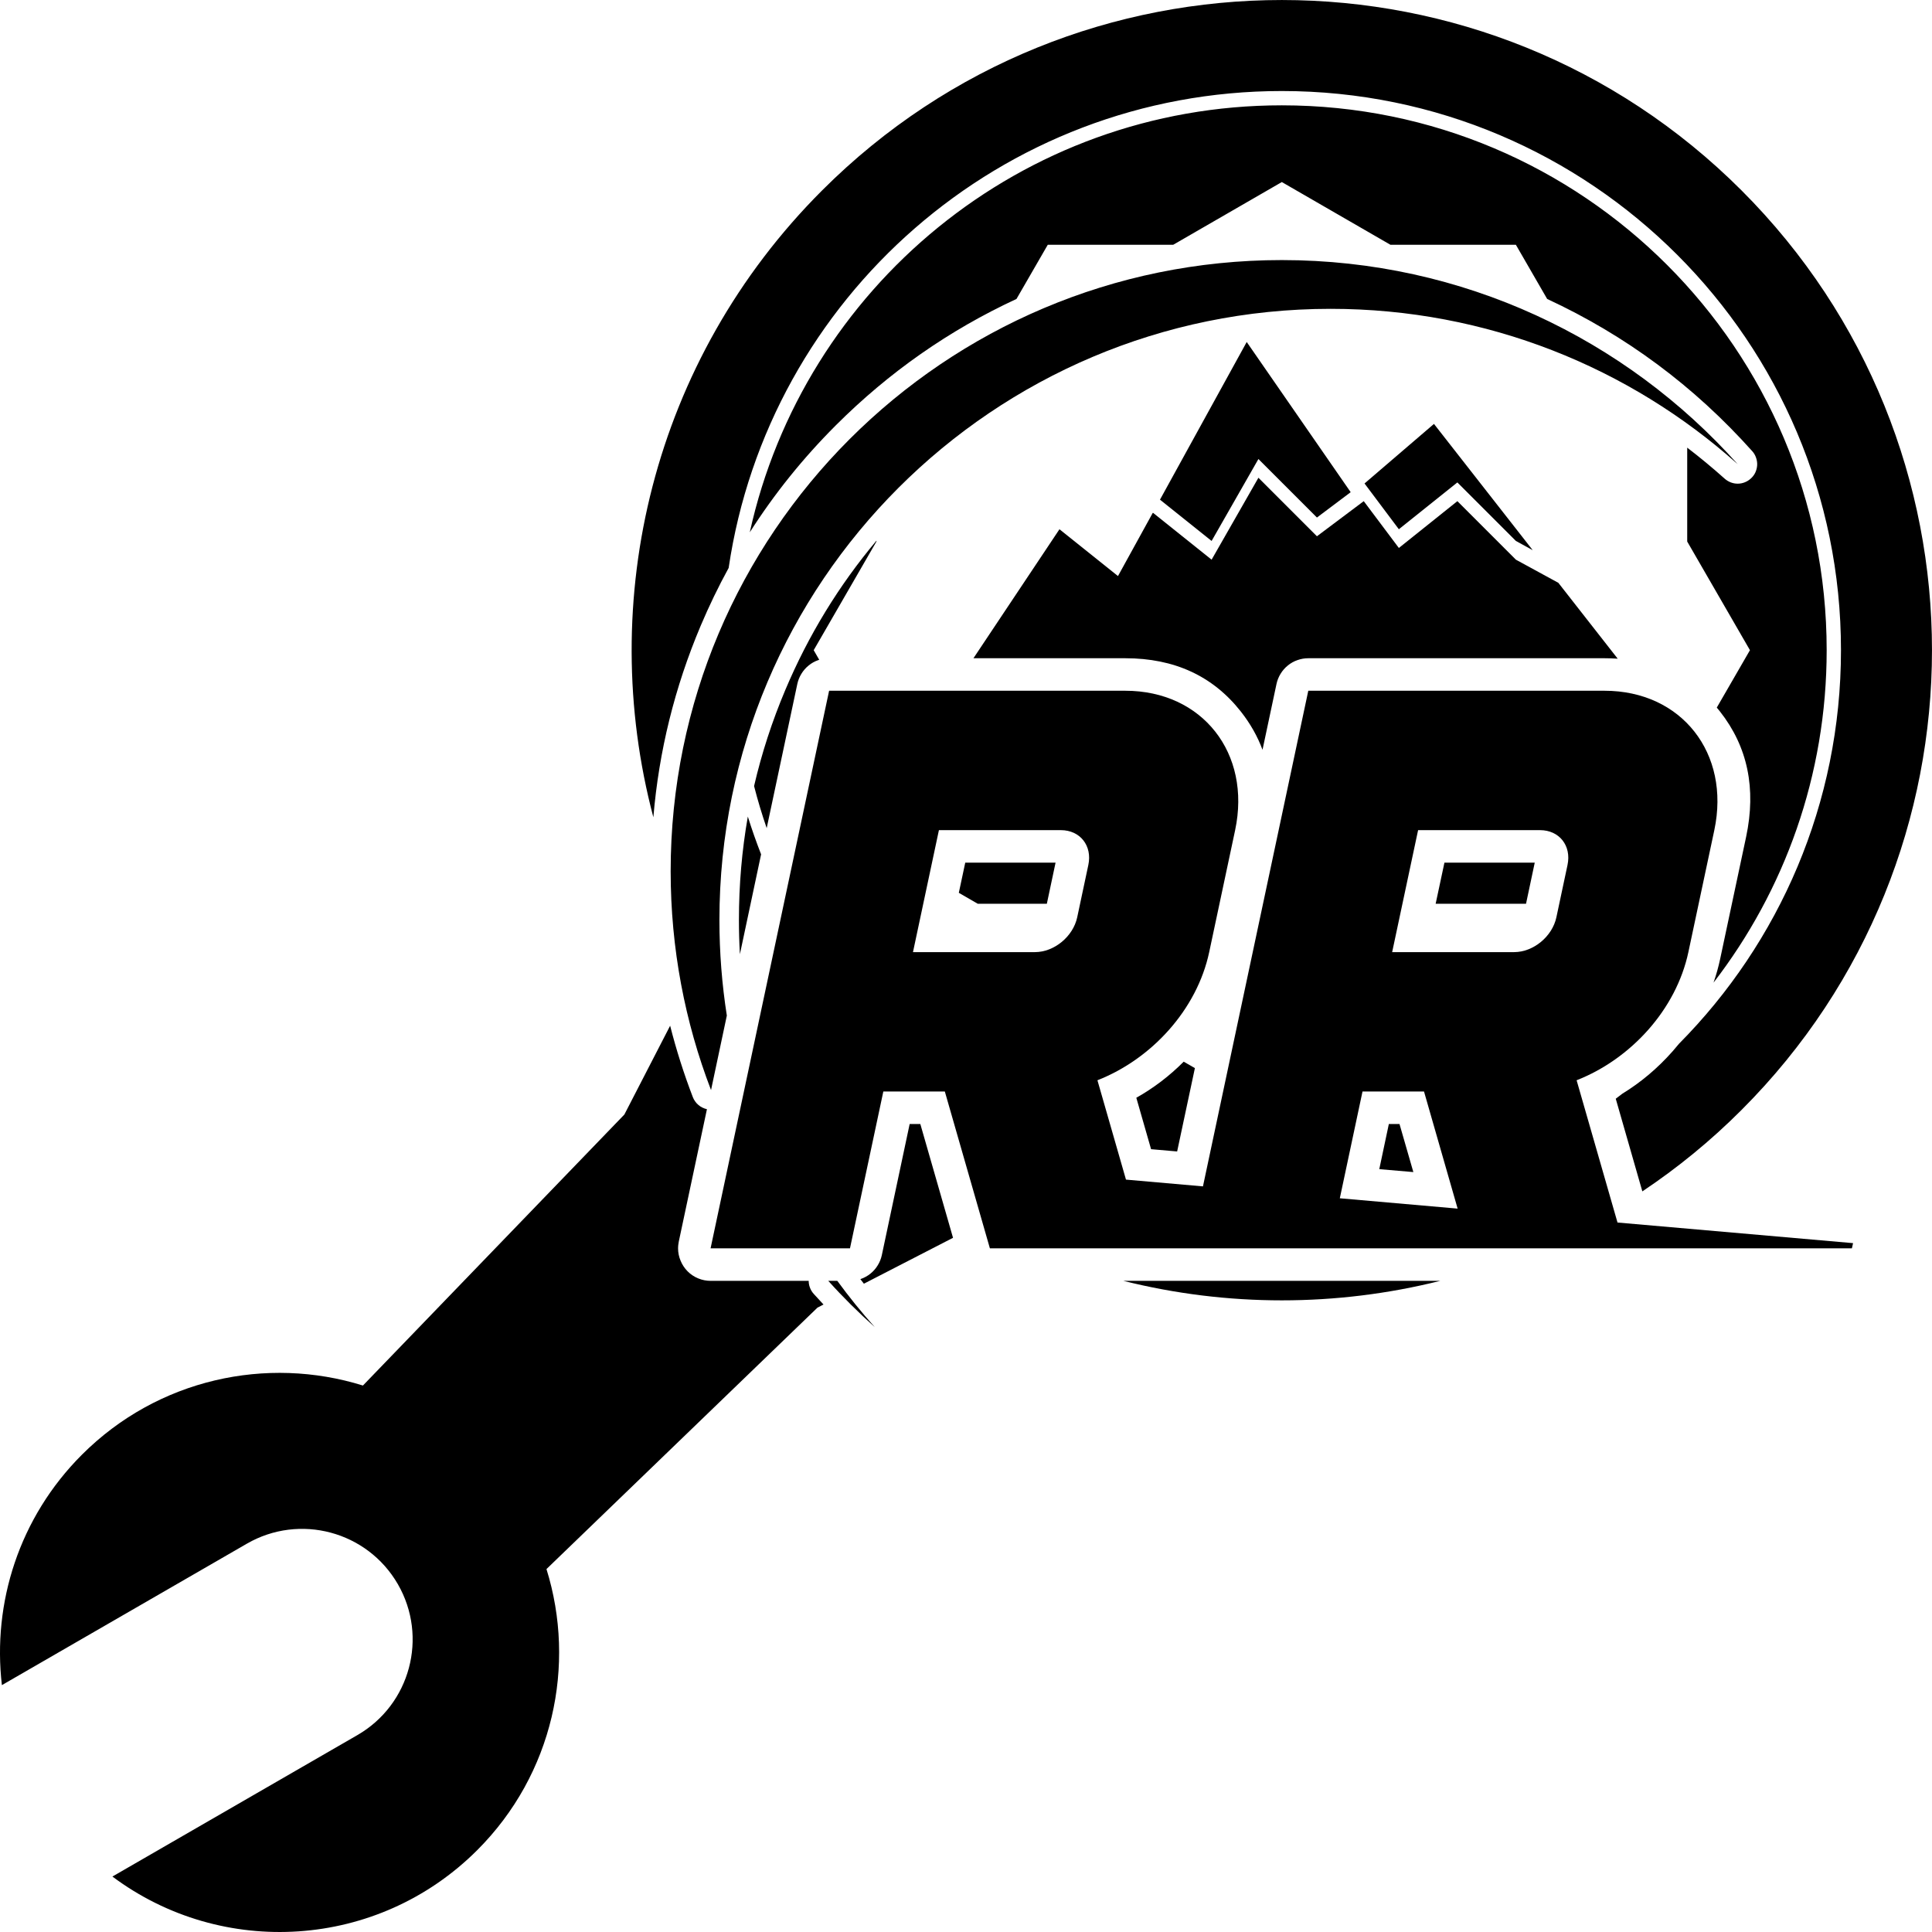
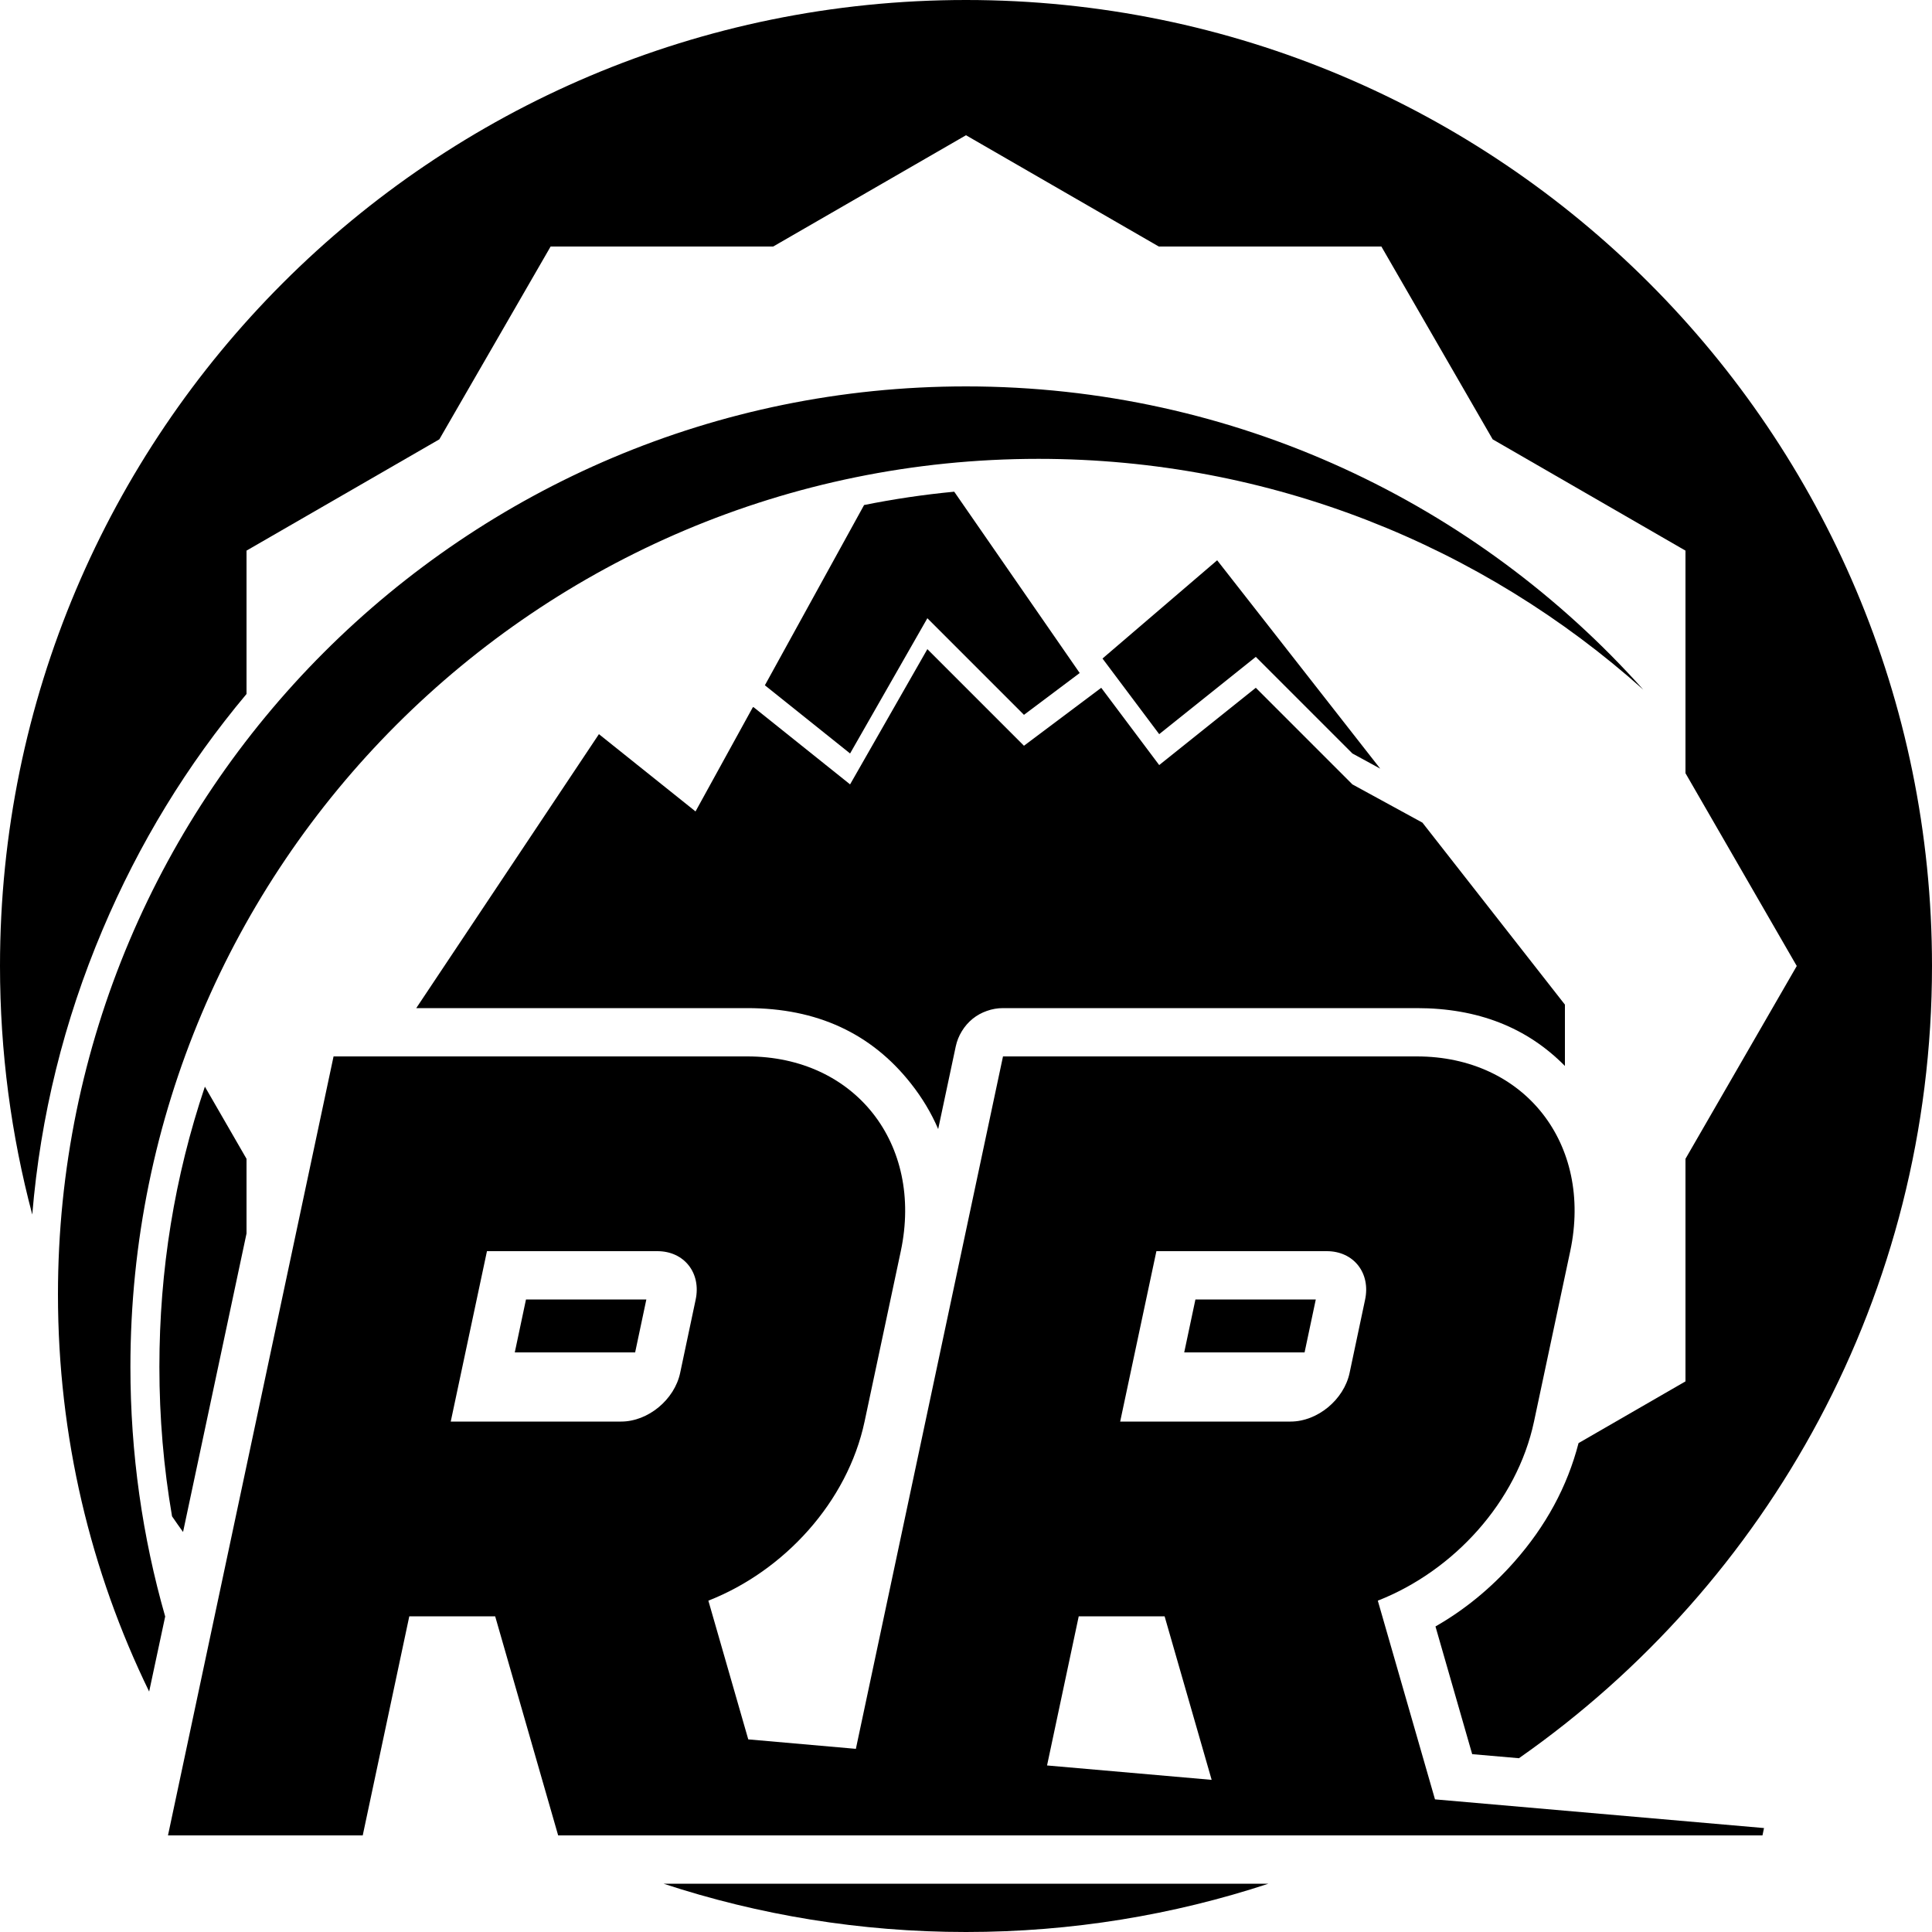
- <svg xmlns="http://www.w3.org/2000/svg" viewBox="-197.15 -100.00 297.15 297.15">
-   <path fill="#000000" d="M-88.42 70.6 -92.75 90.96Q-92.77 91.09 -92.79 91.22Q-92.81 91.35 -92.83 91.48Q-92.84 91.61 -92.85 91.74Q-92.86 91.87 -92.86 92Q-92.86 92.99 -92.47 93.91Q-92.09 94.83 -91.39 95.54Q-90.69 96.24 -89.77 96.62Q-88.85 97 -87.86 97H-72.77Q-72.77 97.52 -72.59 98.01Q-72.39 98.57 -71.99 99.01Q-71.25 99.83 -70.49 100.64L-71.42 101.12L-113.1 141.33C-108.5 156.1 -112.05 172.86 -123.74 184.55C-139.05 199.86 -163.02 201.22 -179.86 188.62L-142.19 166.87C-134.05 162.18 -131.27 151.78 -135.96 143.65C-140.66 135.52 -151.05 132.73 -159.19 137.43L-196.86 159.18C-198.33 146.56 -194.23 133.42 -184.55 123.74C-172.86 112.05 -156.1 108.5 -141.33 113.1L-101.12 71.42L-94.08 57.76Q-92.67 63.32 -90.59 68.74Q-90.46 69.09 -90.24 69.39Q-90.03 69.7 -89.74 69.94Q-89.46 70.19 -89.12 70.35Q-88.78 70.52 -88.42 70.6ZM-96.66 25.7C-105.48 -7.61 -96.83 -44.59 -70.71 -70.71C-31.66 -109.76 31.66 -109.76 70.71 -70.71C109.76 -31.66 109.76 31.66 70.71 70.71C65.96 75.47 60.84 79.64 55.45 83.24L51.36 68.99C51.69 68.74 52.02 68.49 52.35 68.23Q56.63 65.62 60.1 61.7Q60.61 61.12 61.09 60.53C76.49 44.99 86 23.6 86 0C86 -47.5 47.5 -86 0 -86C-43.2 -86 -78.96 -54.15 -85.08 -12.65Q-87.44 -8.34 -89.38 -3.76Q-95.38 10.44 -96.66 25.7ZM83.8 0C83.8 19.25 77.31 36.98 66.4 51.13Q67.02 49.35 67.42 47.48L71.41 28.72Q73.78 17.55 67.39 9.43Q67.15 9.12 66.9 8.83L72 0L62.35 -16.71V-31.15Q65.29 -28.9 68.11 -26.38Q68.53 -26.01 69.04 -25.81Q69.56 -25.61 70.11 -25.61Q70.67 -25.61 71.18 -25.81Q71.7 -26.01 72.11 -26.38Q72.56 -26.77 72.82 -27.31Q73.07 -27.85 73.11 -28.44Q73.14 -29.04 72.94 -29.6Q72.75 -30.17 72.35 -30.61Q58.95 -45.6 40.81 -54.02L36 -62.35H16.71L0 -72L-16.71 -62.35H-36L-40.81 -54.02Q-56.35 -46.82 -68.59 -34.59Q-76.18 -27 -81.83 -18.13C-73.55 -55.7 -40.05 -83.8 0 -83.8C46.28 -83.8 83.8 -46.28 83.8 0ZM-64.82 96.74Q-64.78 96.73 -64.75 96.71Q-63.94 96.43 -63.27 95.89Q-62.6 95.35 -62.15 94.61Q-61.7 93.88 -61.52 93.04L-57.24 72.88H-55.6L-50.57 90.38L-64.28 97.44Q-64.55 97.09 -64.82 96.74ZM24.37 97C8.39 101 -8.39 101 -24.37 97ZM-81.17 20.9Q-79.42 13.34 -76.35 6.08Q-71.04 -6.48 -62.35 -16.84V-16.71L-72 0L-71.15 1.48Q-71.22 1.5 -71.3 1.53Q-72.11 1.81 -72.77 2.35Q-73.44 2.89 -73.89 3.63Q-74.34 4.36 -74.52 5.2L-79.23 27.37C-79.96 25.25 -80.61 23.09 -81.17 20.9ZM-22.38 68.84Q-18.4 66.61 -15.09 63.29L-13.37 64.28L-16.1 77.1L-20.11 76.75ZM-82.13 25.59C-81.52 27.56 -80.83 29.5 -80.09 31.4L-83.35 46.76Q-83.5 44.14 -83.5 41.5Q-83.5 33.39 -82.13 25.59ZM20.23 80.27 14.99 79.82 16.46 72.88H18.1Z" />
-   <path fill="#000000" d="M4.07 1.24Q3.21 1.24 2.4 1.53Q1.59 1.81 0.93 2.35Q0.26 2.89 -0.19 3.63Q-0.64 4.36 -0.82 5.2L-2.97 15.32Q-4.13 12.2 -6.31 9.43Q-12.76 1.24 -24.07 1.24H-47.43L-34.2 -18.6L-25.2 -11.4L-19.86 -21.1L-19.8 -21.12L-10.8 -13.92L-3.6 -26.52L5.4 -17.52L12.6 -22.92L18 -15.72L27 -22.92L36 -13.92L42.53 -10.36L51.66 1.31Q50.67 1.24 49.63 1.24ZM25.01 32.68H38.9L37.56 39H23.66ZM-48.69 32.68H-34.8L-36.14 39H-46.77L-49.68 37.32Z" />
-   <path fill="#000000" d="M10.59 -24.3 5.4 -20.4 -3.6 -29.4 -10.8 -16.8 -18.74 -23.15 -5.4 -47.4ZM38.59 -15.38 36 -16.8 27 -25.8 18 -18.6 12.72 -25.64 23.4 -34.8Z" />
-   <path fill="#000000" d="M70.11 -28.61C53.49 -43.47 31.55 -52.5 7.5 -52.5C-44.41 -52.5 -86.5 -10.41 -86.5 41.5C-86.5 46.5 -86.11 51.41 -85.36 56.2L-87.79 67.66C-91.8 57.21 -94 45.86 -94 34C-94 -17.91 -51.91 -60 0 -60C27.87 -60 52.9 -47.87 70.11 -28.61ZM-68.37 97C-66.57 99.46 -64.65 101.84 -62.61 104.11C-65.12 101.87 -67.51 99.5 -69.76 97H-68.37Z" />
-   <path fill="#000000" d="M4.07 6.24H49.63C61.47 6.24 69.03 15.84 66.52 27.68L62.53 46.44C60.65 55.28 53.68 62.88 45.34 66.15L51.63 88.03L87.86 91.2L87.68 92H-44.9L-51.83 67.88H-61.29L-66.42 92H-87.86L-69.63 6.24H-24.07C-12.23 6.24 -4.67 15.84 -7.18 27.68L-11.17 46.44C-13.05 55.28 -20.02 62.88 -28.36 66.15L-23.97 81.43L-12.13 82.47ZM-52.74 27.68 -56.73 46.44H-37.97C-35.01 46.44 -32.1 44.04 -31.47 41.08L-29.76 33.04C-29.13 30.08 -31.02 27.68 -33.98 27.68ZM20.96 27.68 16.97 46.44H35.73C38.69 46.44 41.6 44.04 42.23 41.08L43.94 33.04C44.57 30.08 42.68 27.68 39.72 27.68ZM8.92 84.3 27.04 85.89 21.87 67.88H12.41L8.92 84.3Z" />
+ <svg xmlns="http://www.w3.org/2000/svg" viewBox="-100.00 -100.00 200.00 200.00">
+   <path fill="#000000" d="M100 0C100 33.94 83.09 63.93 57.24 82.01L52.4 81.59L48.6 68.37Q53.13 65.78 56.74 61.7Q61.67 56.13 63.41 49.39L74.48 43V19.96L86 0L74.48 -19.96V-43L54.52 -54.52L43 -74.48H19.96L0 -86L-19.96 -74.48H-43L-54.52 -54.52L-74.48 -43V-28.16Q-83.72 -17.14 -89.38 -3.76Q-95.39 10.45 -96.66 25.73C-98.84 17.52 -100 8.9 -100 0C-100 -55.23 -55.23 -100 0 -100C55.23 -100 100 -55.23 100 0ZM-78.79 12.49 -74.48 19.96V27.69L-81.05 58.59C-81.43 58.06 -81.82 57.52 -82.19 56.97Q-83.5 49.35 -83.5 41.5Q-83.5 26.47 -78.79 12.49ZM31.31 95C21.46 98.24 10.94 100 0 100C-10.94 100 -21.46 98.24 -31.31 95Z" />
+   <path fill="#000000" d="M3.83 4.36Q2.97 4.36 2.16 4.65Q1.35 4.93 0.68 5.47Q0.02 6.01 -0.43 6.75Q-0.88 7.48 -1.06 8.32L-2.88 16.88Q-3.94 14.4 -5.7 12.17Q-11.85 4.36 -22.63 4.36H-56.91L-38 -24L-28 -16L-22.07 -26.78L-22 -26.8L-12 -18.8L-4 -32.8L6 -22.8L14 -28.8L20 -20.8L30 -28.8L40 -18.8L47.25 -14.84L62 4V10.35Q56.11 4.36 46.67 4.36ZM-45.55 34.52H-33.09L-34.25 40H-46.71ZM23.75 34.52H36.21L35.05 40H22.59Z" />
+   <path fill="#000000" d="M11.77 -30.33 6 -26 -4 -36 -12 -22 -20.82 -29.06 -10.55 -47.72Q-5.94 -48.65 -1.22 -49.1ZM42.88 -20.43 40 -22 30 -32 20 -24 14.13 -31.83 26 -42Z" />
+   <path fill="#000000" d="M70.11 -28.61C53.49 -43.47 31.55 -52.5 7.5 -52.5C-44.41 -52.5 -86.5 -10.41 -86.5 41.5C-86.5 50.46 -85.25 59.13 -82.9 67.34L-84.56 75.11C-90.61 62.69 -94 48.74 -94 34C-94 -17.91 -51.91 -60 0 -60C27.87 -60 52.9 -47.87 70.11 -28.61Z" />
+   <path fill="#000000" d="M3.83 9.36H46.67C57.8 9.36 64.91 18.39 62.55 29.52L58.8 47.16C57.03 55.48 50.48 62.62 42.63 65.7L48.55 86.27L82.61 89.24L82.45 90H-42.22L-48.74 67.32H-57.63L-62.45 90H-82.61L-65.47 9.36H-22.63C-11.5 9.36 -4.39 18.39 -6.75 29.52L-10.5 47.16C-12.27 55.48 -18.82 62.62 -26.67 65.7L-22.54 80.06L-11.4 81.04ZM-49.59 29.52 -53.34 47.16H-35.7C-32.92 47.16 -30.18 44.9 -29.59 42.12L-27.99 34.56C-27.39 31.78 -29.17 29.52 -31.95 29.52ZM19.71 29.52 15.96 47.16H33.6C36.38 47.16 39.12 44.9 39.71 42.12L41.31 34.56C41.91 31.78 40.13 29.52 37.35 29.52ZM8.39 82.76 25.43 84.25 20.56 67.32H11.67L8.39 82.76Z" />
</svg>
